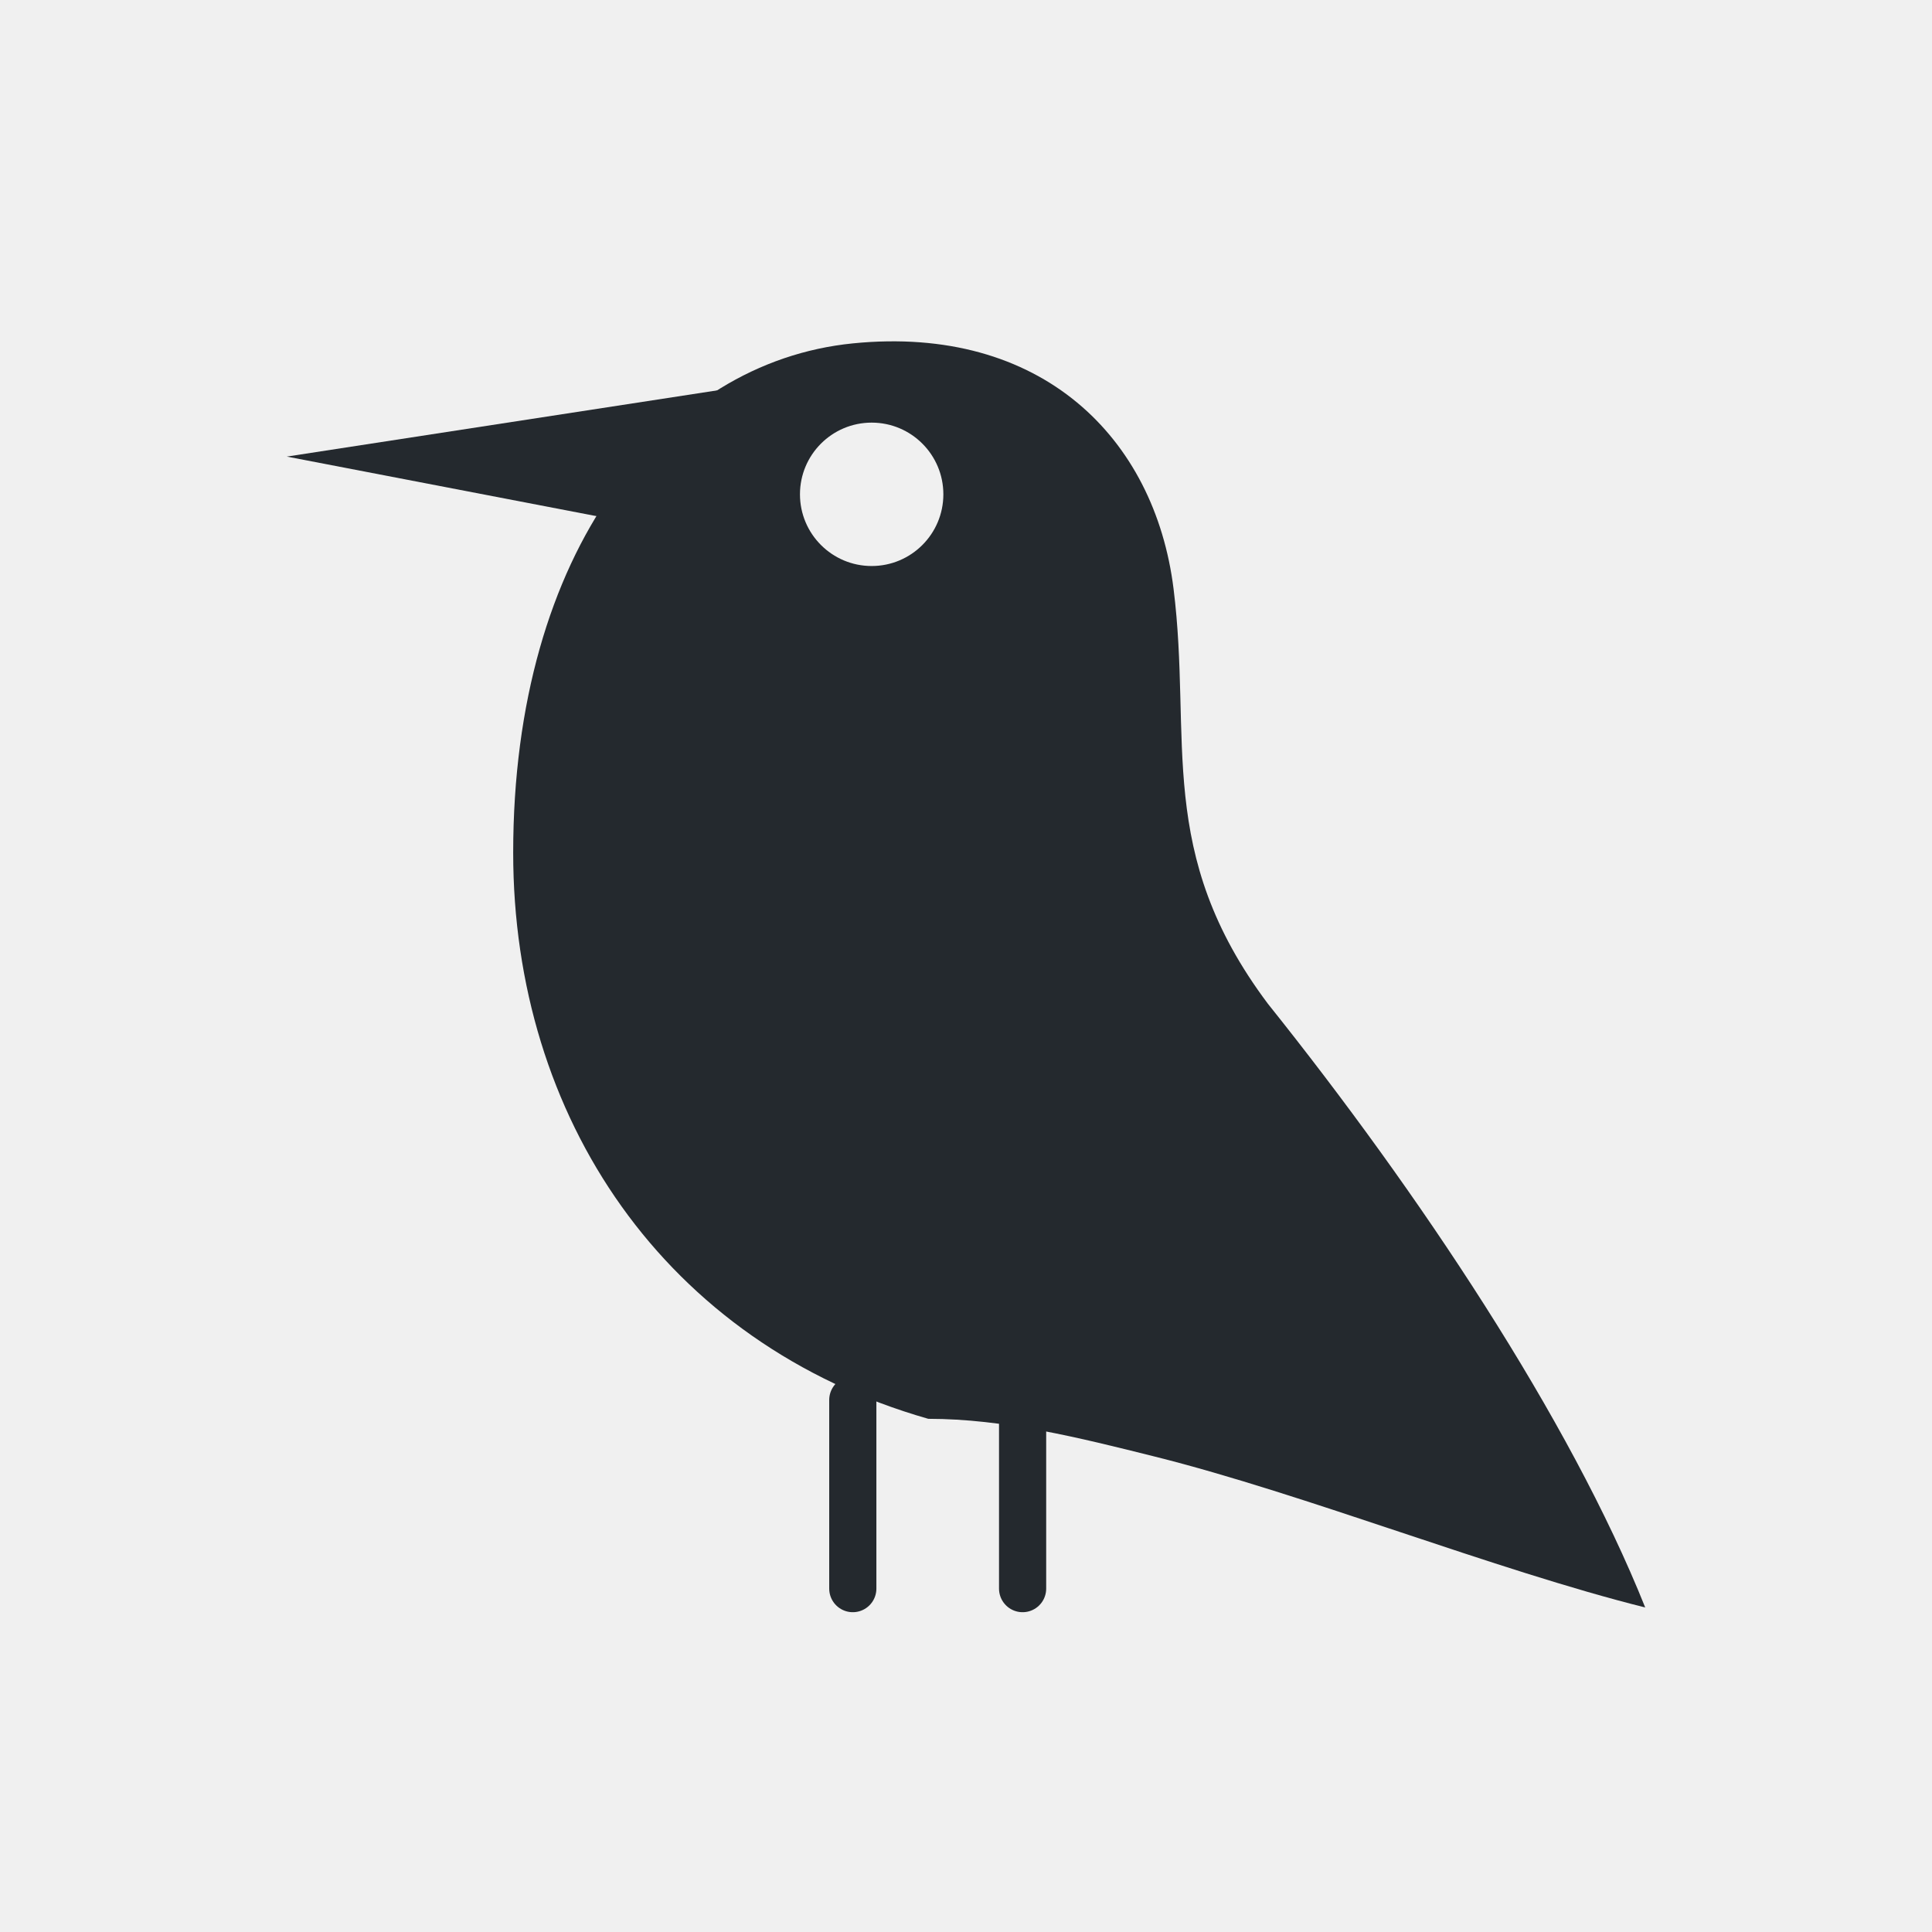
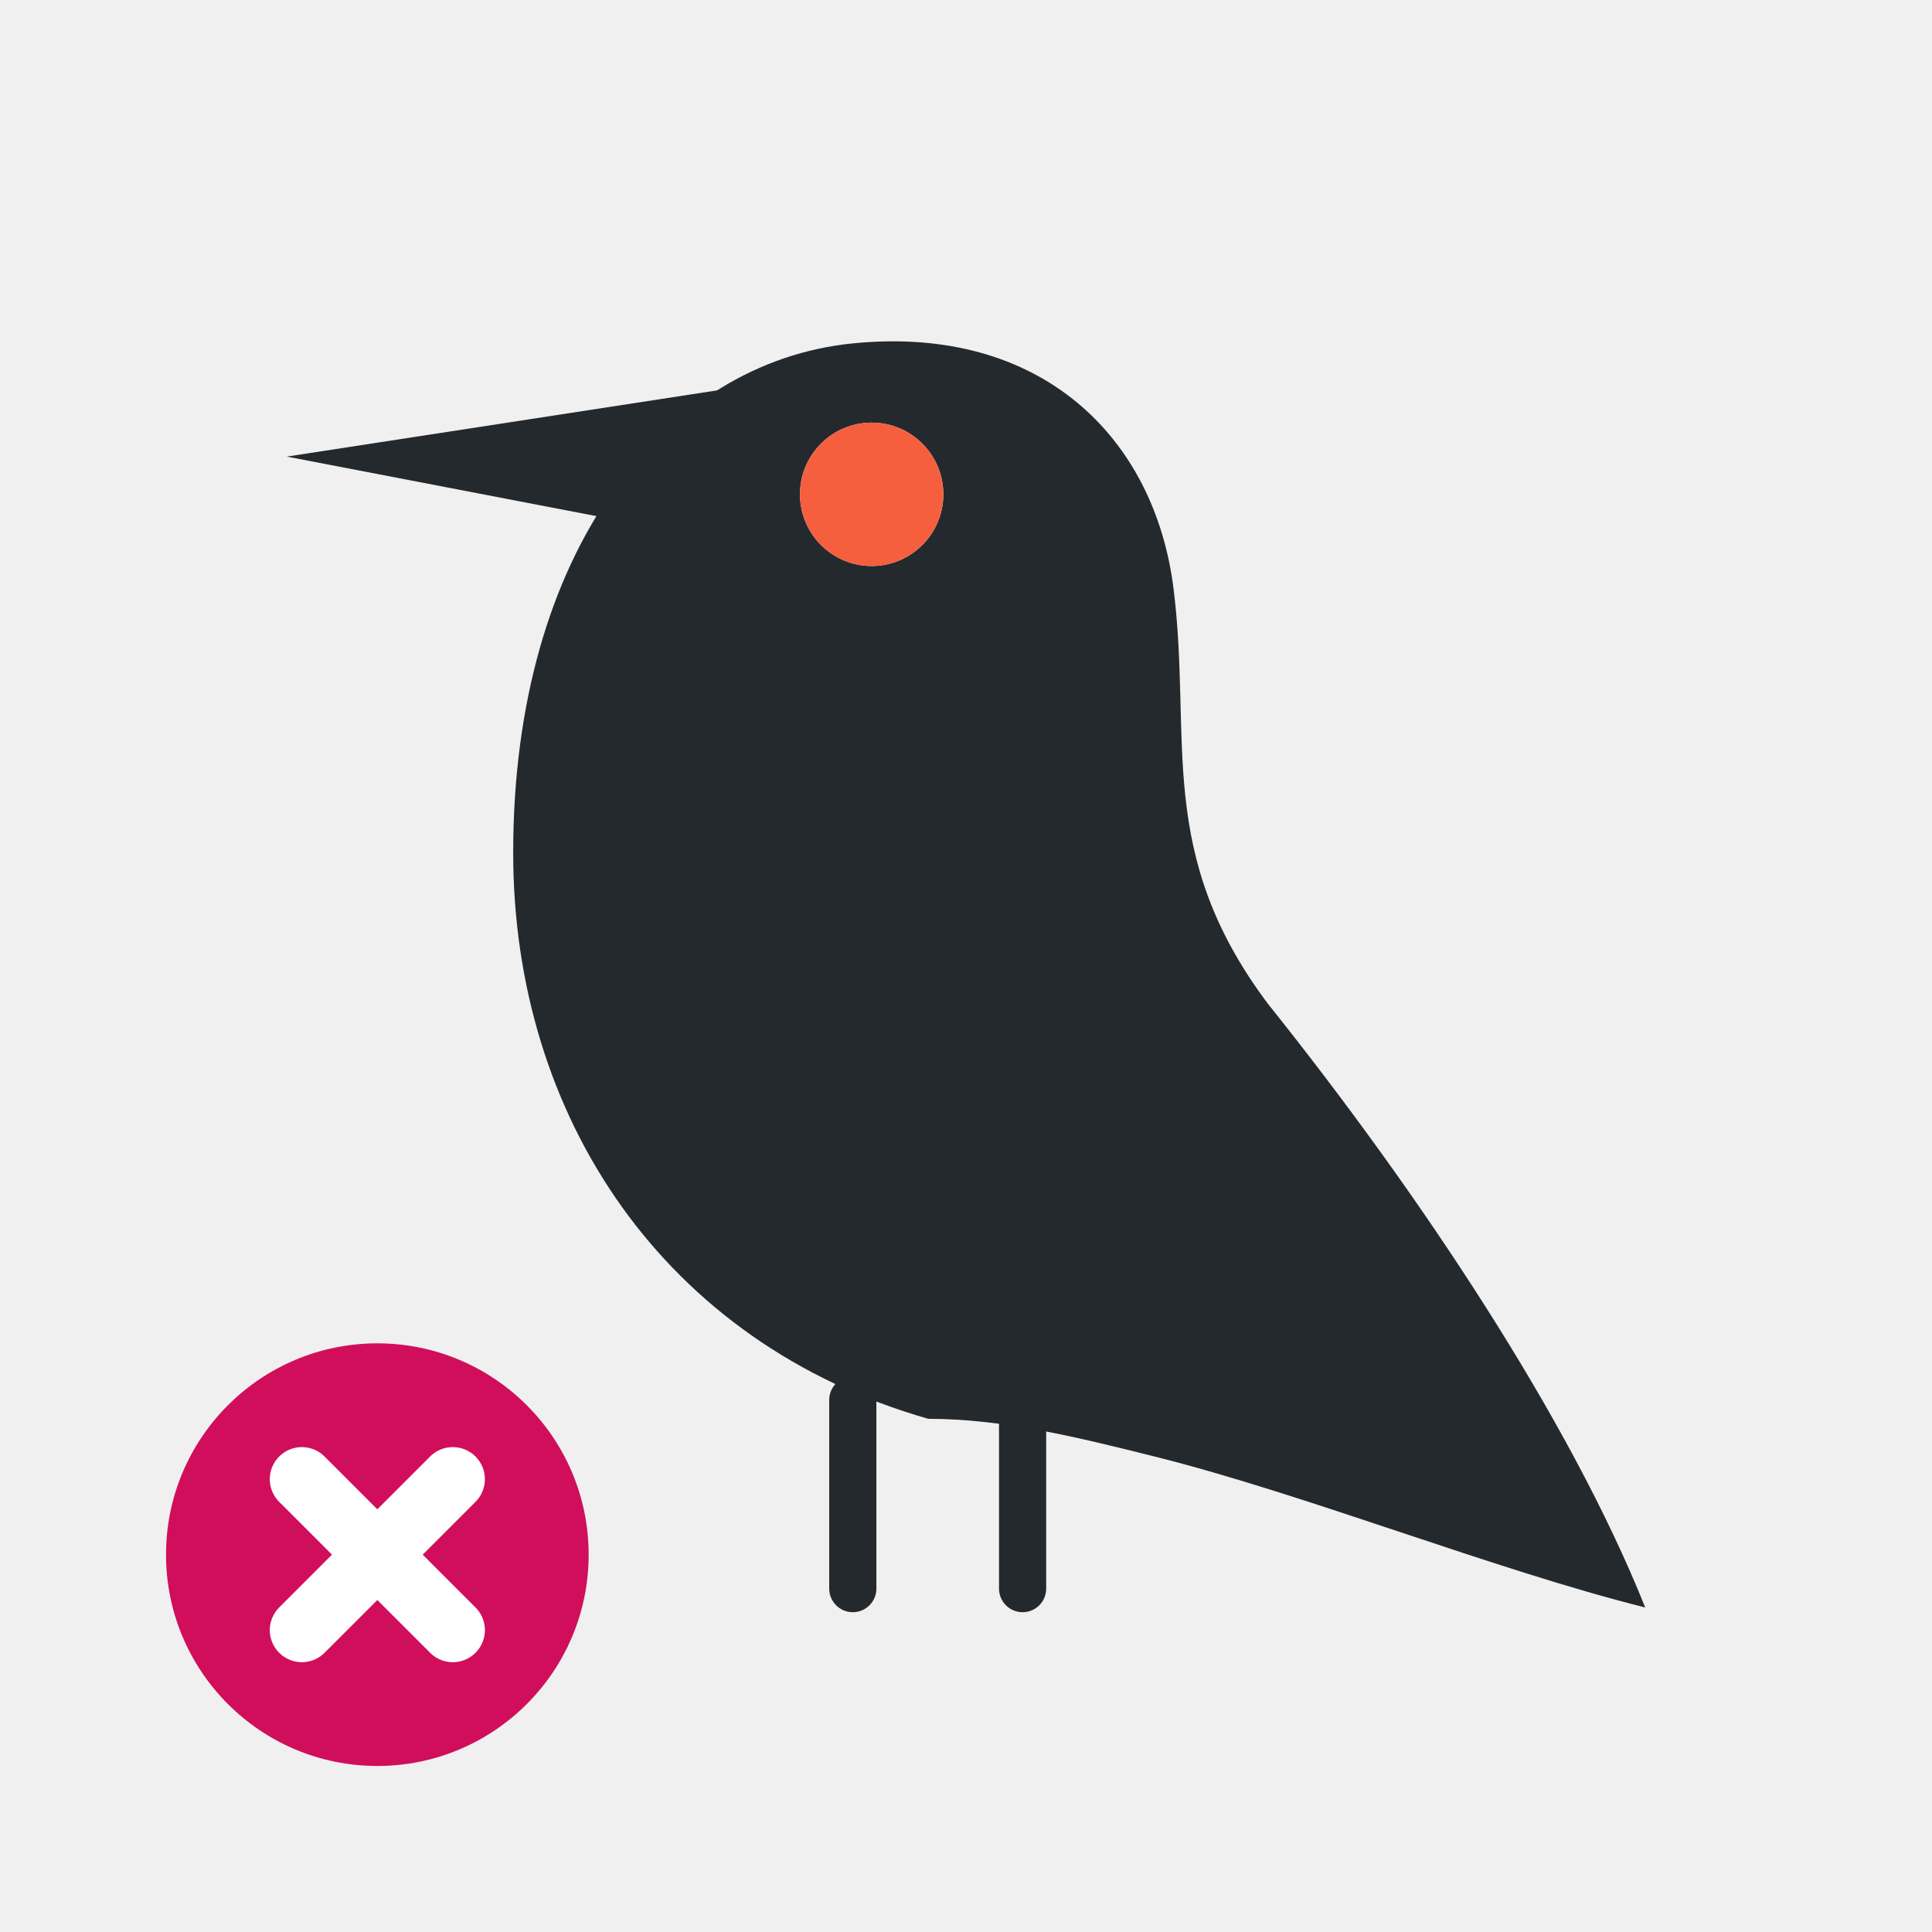
- <svg xmlns="http://www.w3.org/2000/svg" viewBox="0 0 512 512" width="512" height="512" role="img" aria-label="Raven — light theme, standard state">
+ <svg xmlns="http://www.w3.org/2000/svg" viewBox="0 0 512 512" width="512" height="512" role="img" aria-label="Mino — light theme, error state">
  <g transform="translate(246,406) scale(5)" opacity="1">
    <path fill="#24292E" fill-rule="evenodd" d="M 0 -6 C -14 -10 -22 -22 -22 -36 C -22 -52 -14 -62 -4 -63 C 6 -64 12 -58 13 -50 C 14 -42 12 -36 18 -28 C 26 -18 34 -6 38 4 C 30 2 20 -2 12 -4 C 8 -5 4 -6 0 -6 Z M -6.8 -55 A 3.8 3.8 0 1 0 0.8 -55 A 3.8 3.8 0 1 0 -6.8 -55 Z" />
    <path fill="#24292E" d="M -8 -61 L -34 -57 L -8 -52 Z" />
    <path d="M -4 -7 L -4 3 M 5 -6 L 5 3" stroke="#24292E" stroke-width="2.5" stroke-linecap="round" fill="none" />
  </g>
+   <g transform="translate(246,406) scale(5)">
+     <circle cx="-3" cy="-55" r="3.8" fill="#F55F3E" />
+   </g>
+   <circle cx="100" cy="412" r="56" fill="#D10E5C" />
+   <path d="M 80 392 L 120 432 M 120 392 L 80 432" stroke="#FFFFFF" stroke-width="17" stroke-linecap="round" fill="none" />
</svg>
